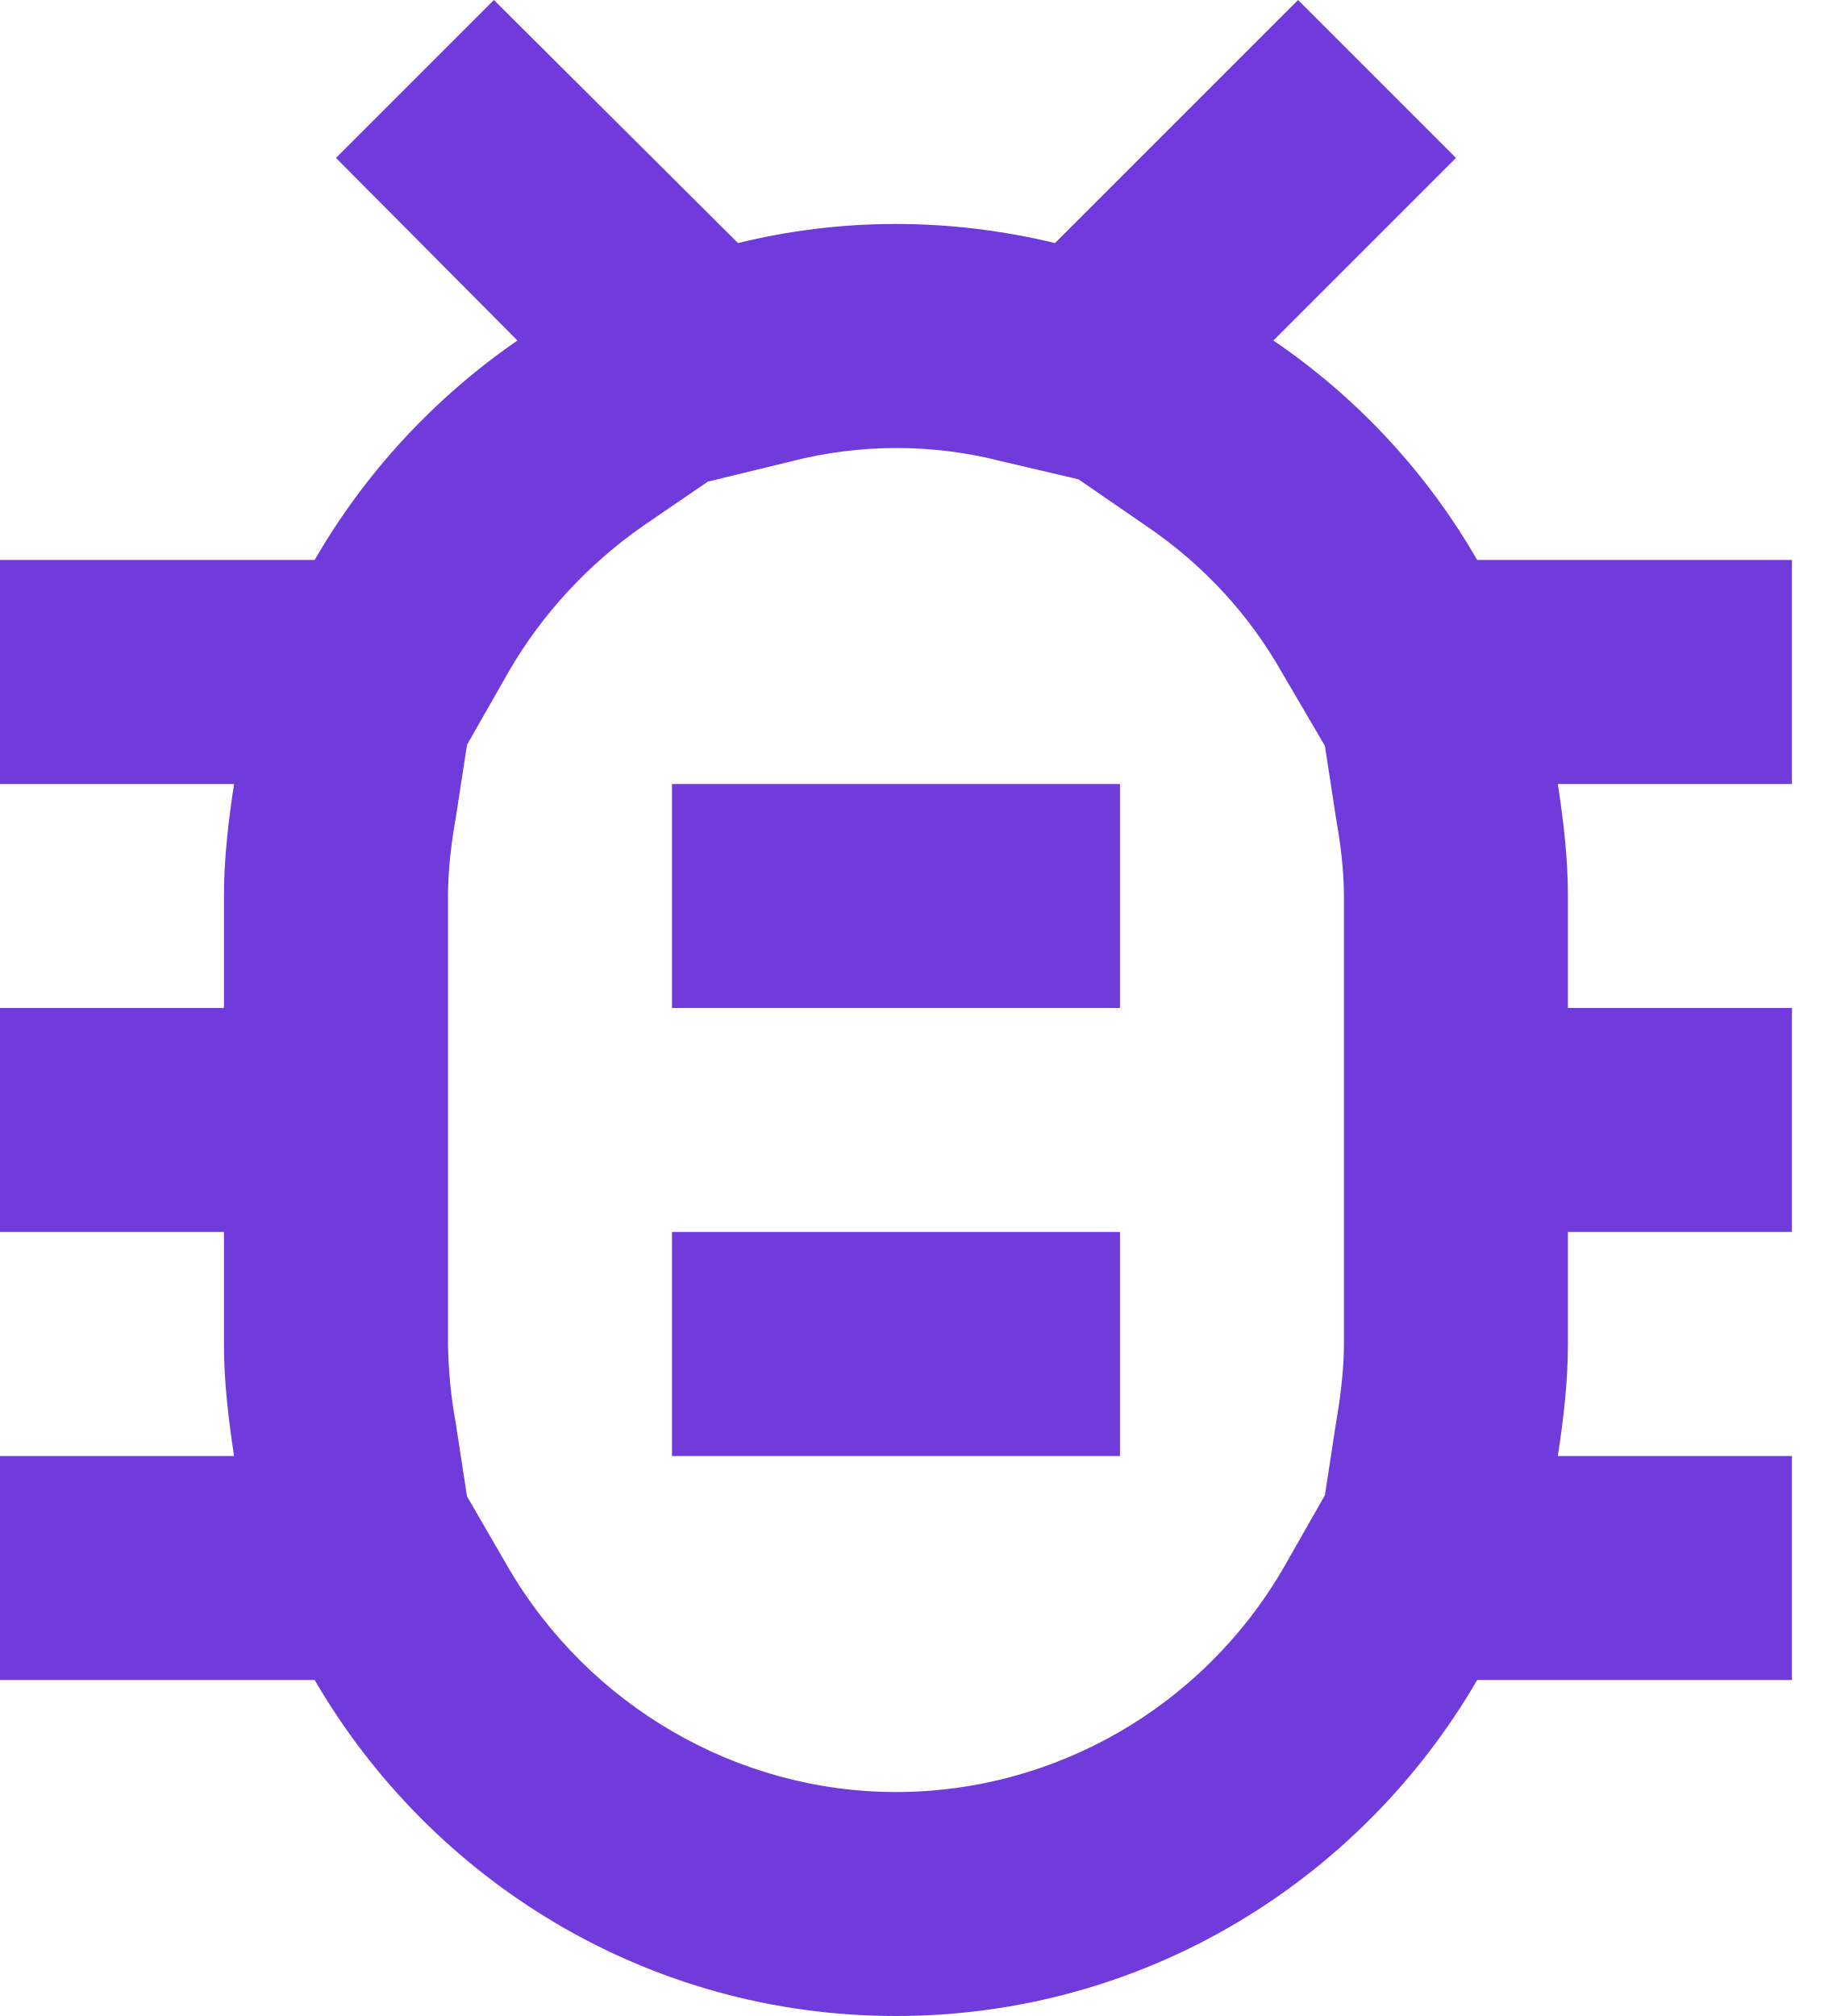
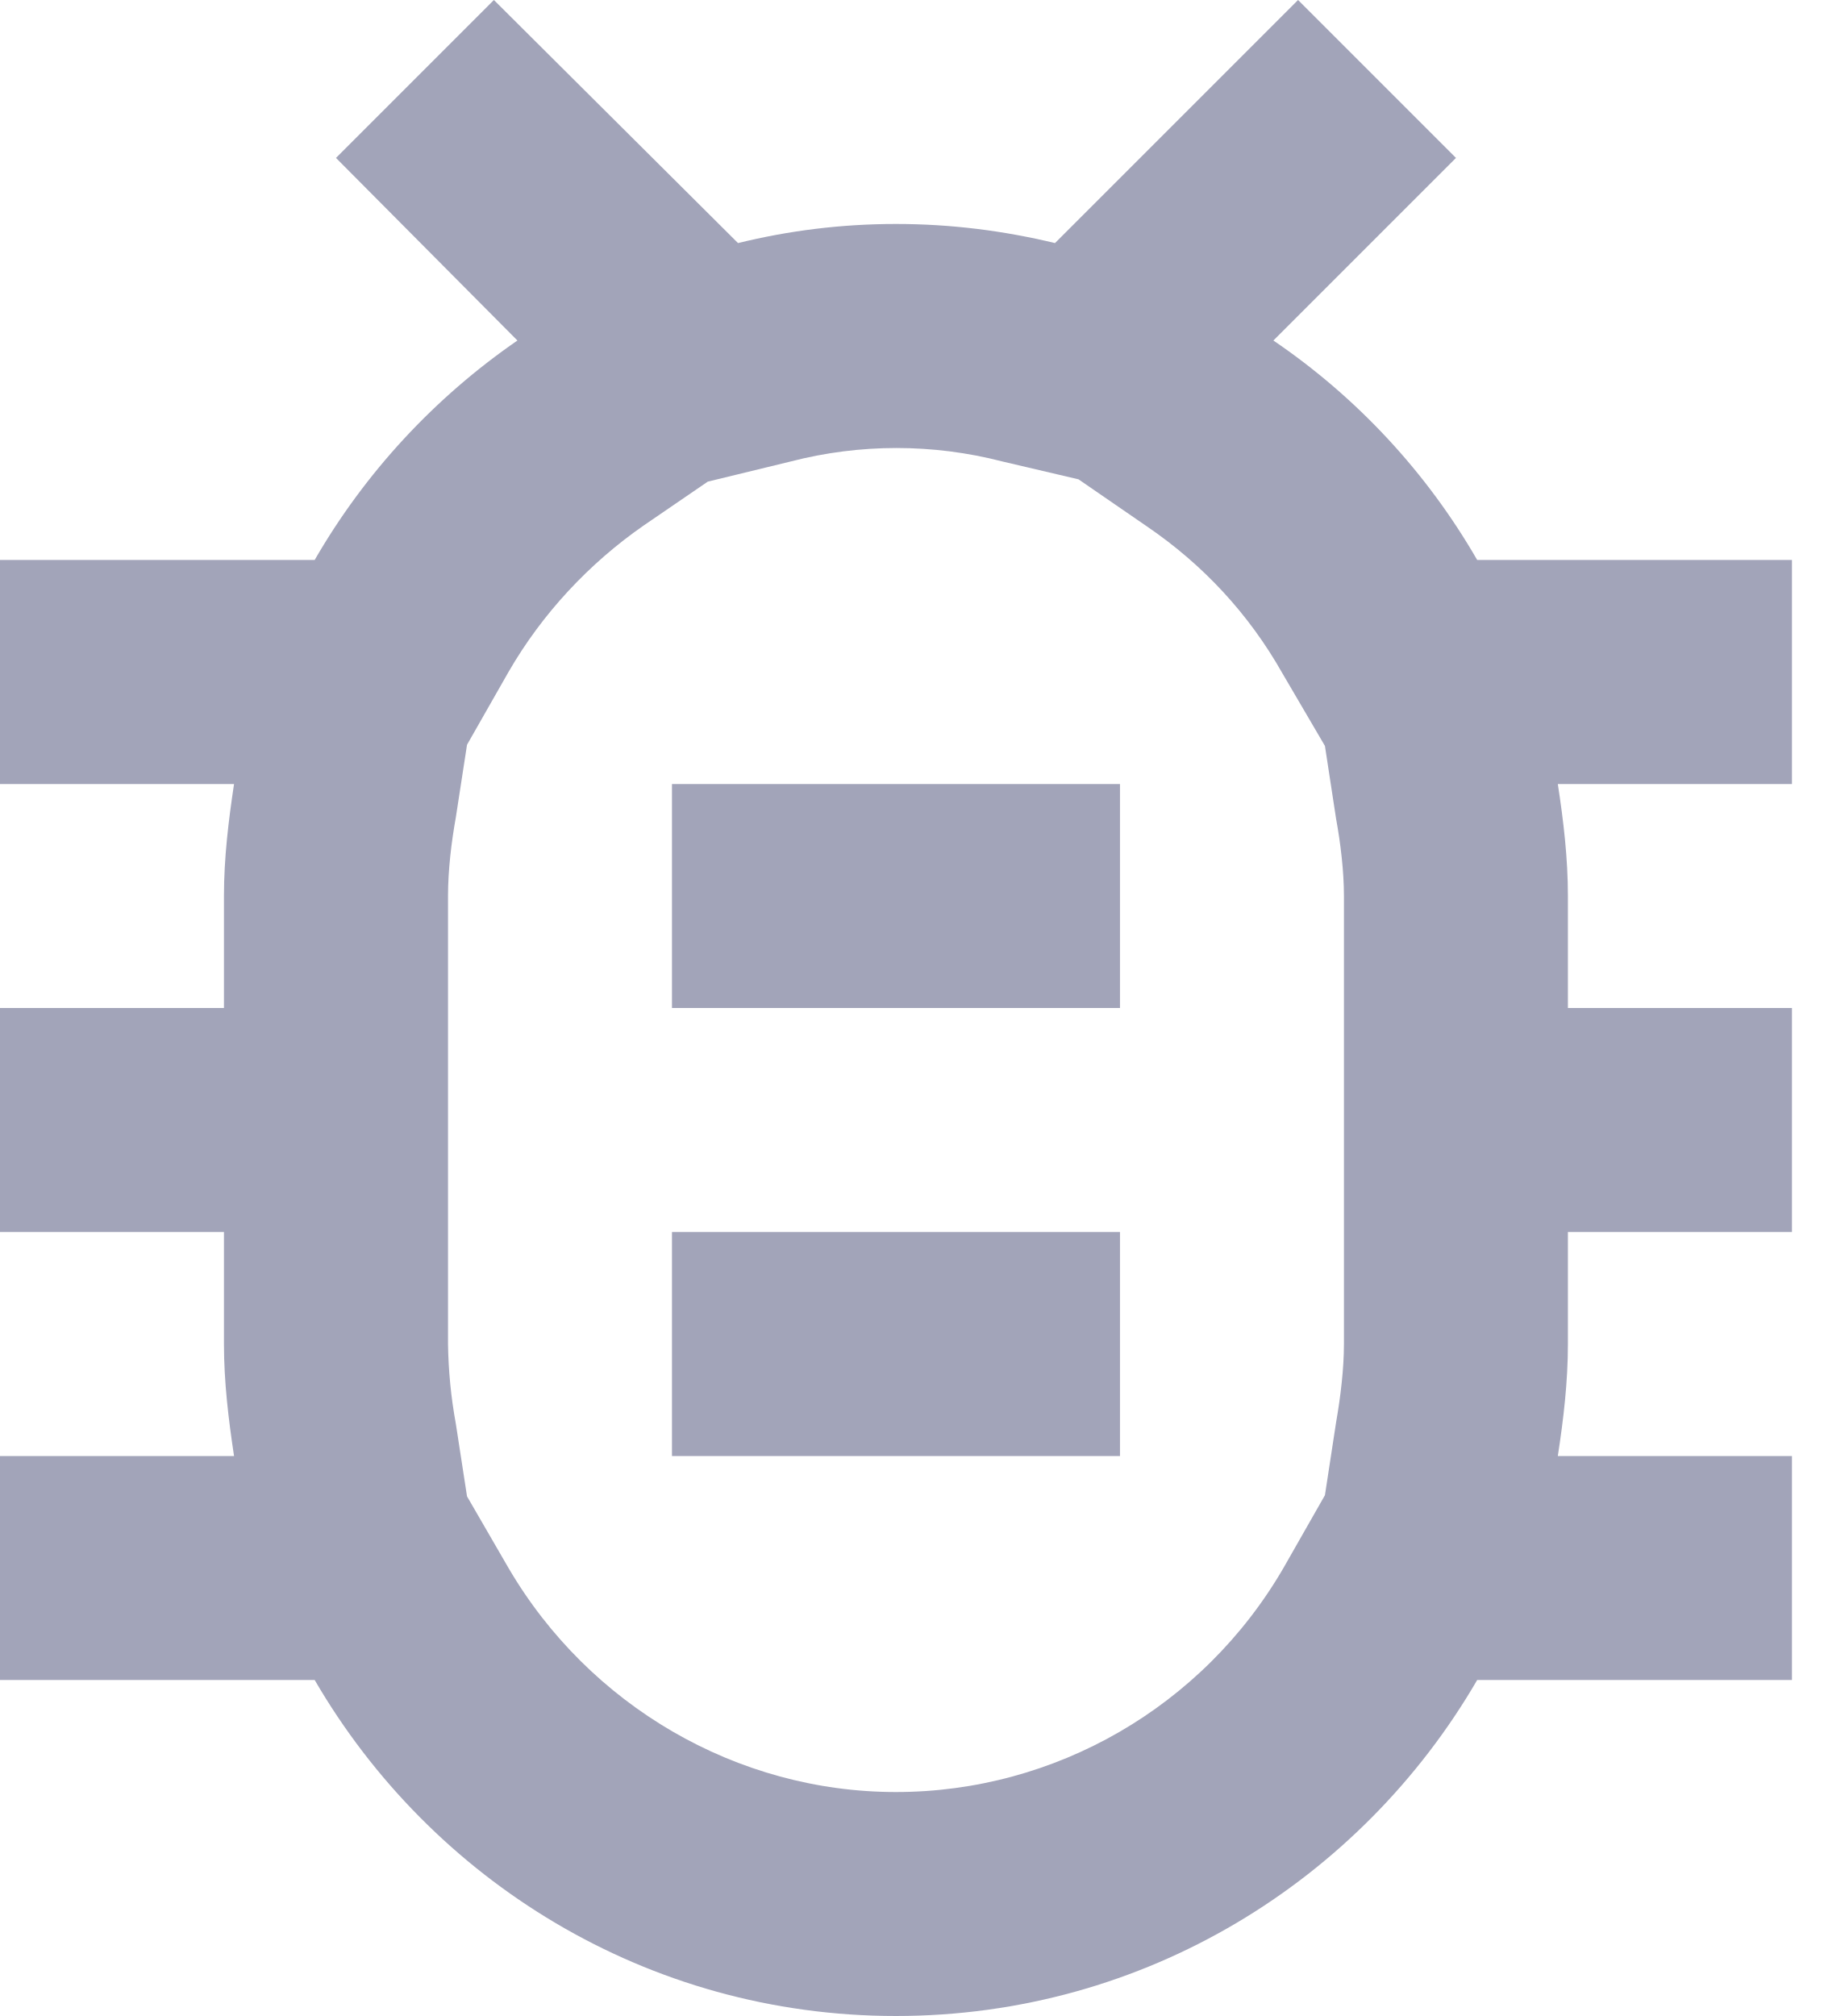
<svg xmlns="http://www.w3.org/2000/svg" width="19" height="21" viewBox="0 0 19 21" fill="none">
-   <path d="M18.667 5.833H15.388C14.862 4.921 14.136 4.139 13.265 3.547L15.167 1.645L13.522 0L10.99 2.532C10.453 2.403 9.905 2.333 9.333 2.333C8.762 2.333 8.213 2.403 7.688 2.532L5.145 0L3.5 1.645L5.39 3.547C4.527 4.142 3.803 4.923 3.278 5.833H0V8.167H2.438C2.38 8.552 2.333 8.937 2.333 9.333V10.5H0V12.833H2.333V14C2.333 14.397 2.38 14.782 2.438 15.167H0V17.5H3.278C4.492 19.588 6.743 21 9.333 21C11.923 21 14.175 19.588 15.388 17.5H18.667V15.167H16.228C16.287 14.782 16.333 14.397 16.333 14V12.833H18.667V10.5H16.333V9.333C16.333 8.937 16.287 8.552 16.228 8.167H18.667V5.833ZM14 10.5V14C14 14.257 13.965 14.548 13.918 14.817L13.802 15.575L13.37 16.333C12.53 17.78 10.99 18.667 9.333 18.667C7.677 18.667 6.137 17.768 5.297 16.333L4.865 15.587L4.748 14.828C4.698 14.555 4.671 14.278 4.667 14V9.333C4.667 9.065 4.702 8.773 4.748 8.517L4.865 7.758L5.297 7C5.647 6.393 6.137 5.868 6.708 5.472L7.373 5.017L8.237 4.807C8.96 4.62 9.718 4.62 10.442 4.807L11.235 4.993L11.947 5.483C12.53 5.88 13.008 6.393 13.358 7.012L13.802 7.77L13.918 8.528C13.965 8.785 14 9.077 14 9.333V10.5ZM7 12.833H11.667V15.167H7V12.833ZM7 8.167H11.667V10.5H7V8.167Z" fill="#713BDB" />
+   <path d="M18.667 5.833H15.388C14.862 4.921 14.136 4.139 13.265 3.547L15.167 1.645L13.522 0L10.99 2.532C10.453 2.403 9.905 2.333 9.333 2.333C8.762 2.333 8.213 2.403 7.688 2.532L5.145 0L3.5 1.645L5.39 3.547C4.527 4.142 3.803 4.923 3.278 5.833H0V8.167H2.438C2.38 8.552 2.333 8.937 2.333 9.333V10.5H0V12.833H2.333V14C2.333 14.397 2.38 14.782 2.438 15.167H0V17.5H3.278C4.492 19.588 6.743 21 9.333 21C11.923 21 14.175 19.588 15.388 17.5H18.667V15.167H16.228C16.287 14.782 16.333 14.397 16.333 14V12.833H18.667V10.5H16.333V9.333C16.333 8.937 16.287 8.552 16.228 8.167H18.667V5.833ZM14 10.5V14C14 14.257 13.965 14.548 13.918 14.817L13.802 15.575L13.37 16.333C12.53 17.78 10.99 18.667 9.333 18.667C7.677 18.667 6.137 17.768 5.297 16.333L4.865 15.587L4.748 14.828C4.698 14.555 4.671 14.278 4.667 14V9.333C4.667 9.065 4.702 8.773 4.748 8.517L4.865 7.758L5.297 7C5.647 6.393 6.137 5.868 6.708 5.472L7.373 5.017L8.237 4.807C8.96 4.62 9.718 4.62 10.442 4.807L11.235 4.993L11.947 5.483C12.53 5.88 13.008 6.393 13.358 7.012L13.802 7.77L13.918 8.528C13.965 8.785 14 9.077 14 9.333V10.5ZM7 12.833H11.667V15.167H7V12.833ZM7 8.167H11.667V10.5H7V8.167Z" fill="#A2A4B9" />
</svg>
